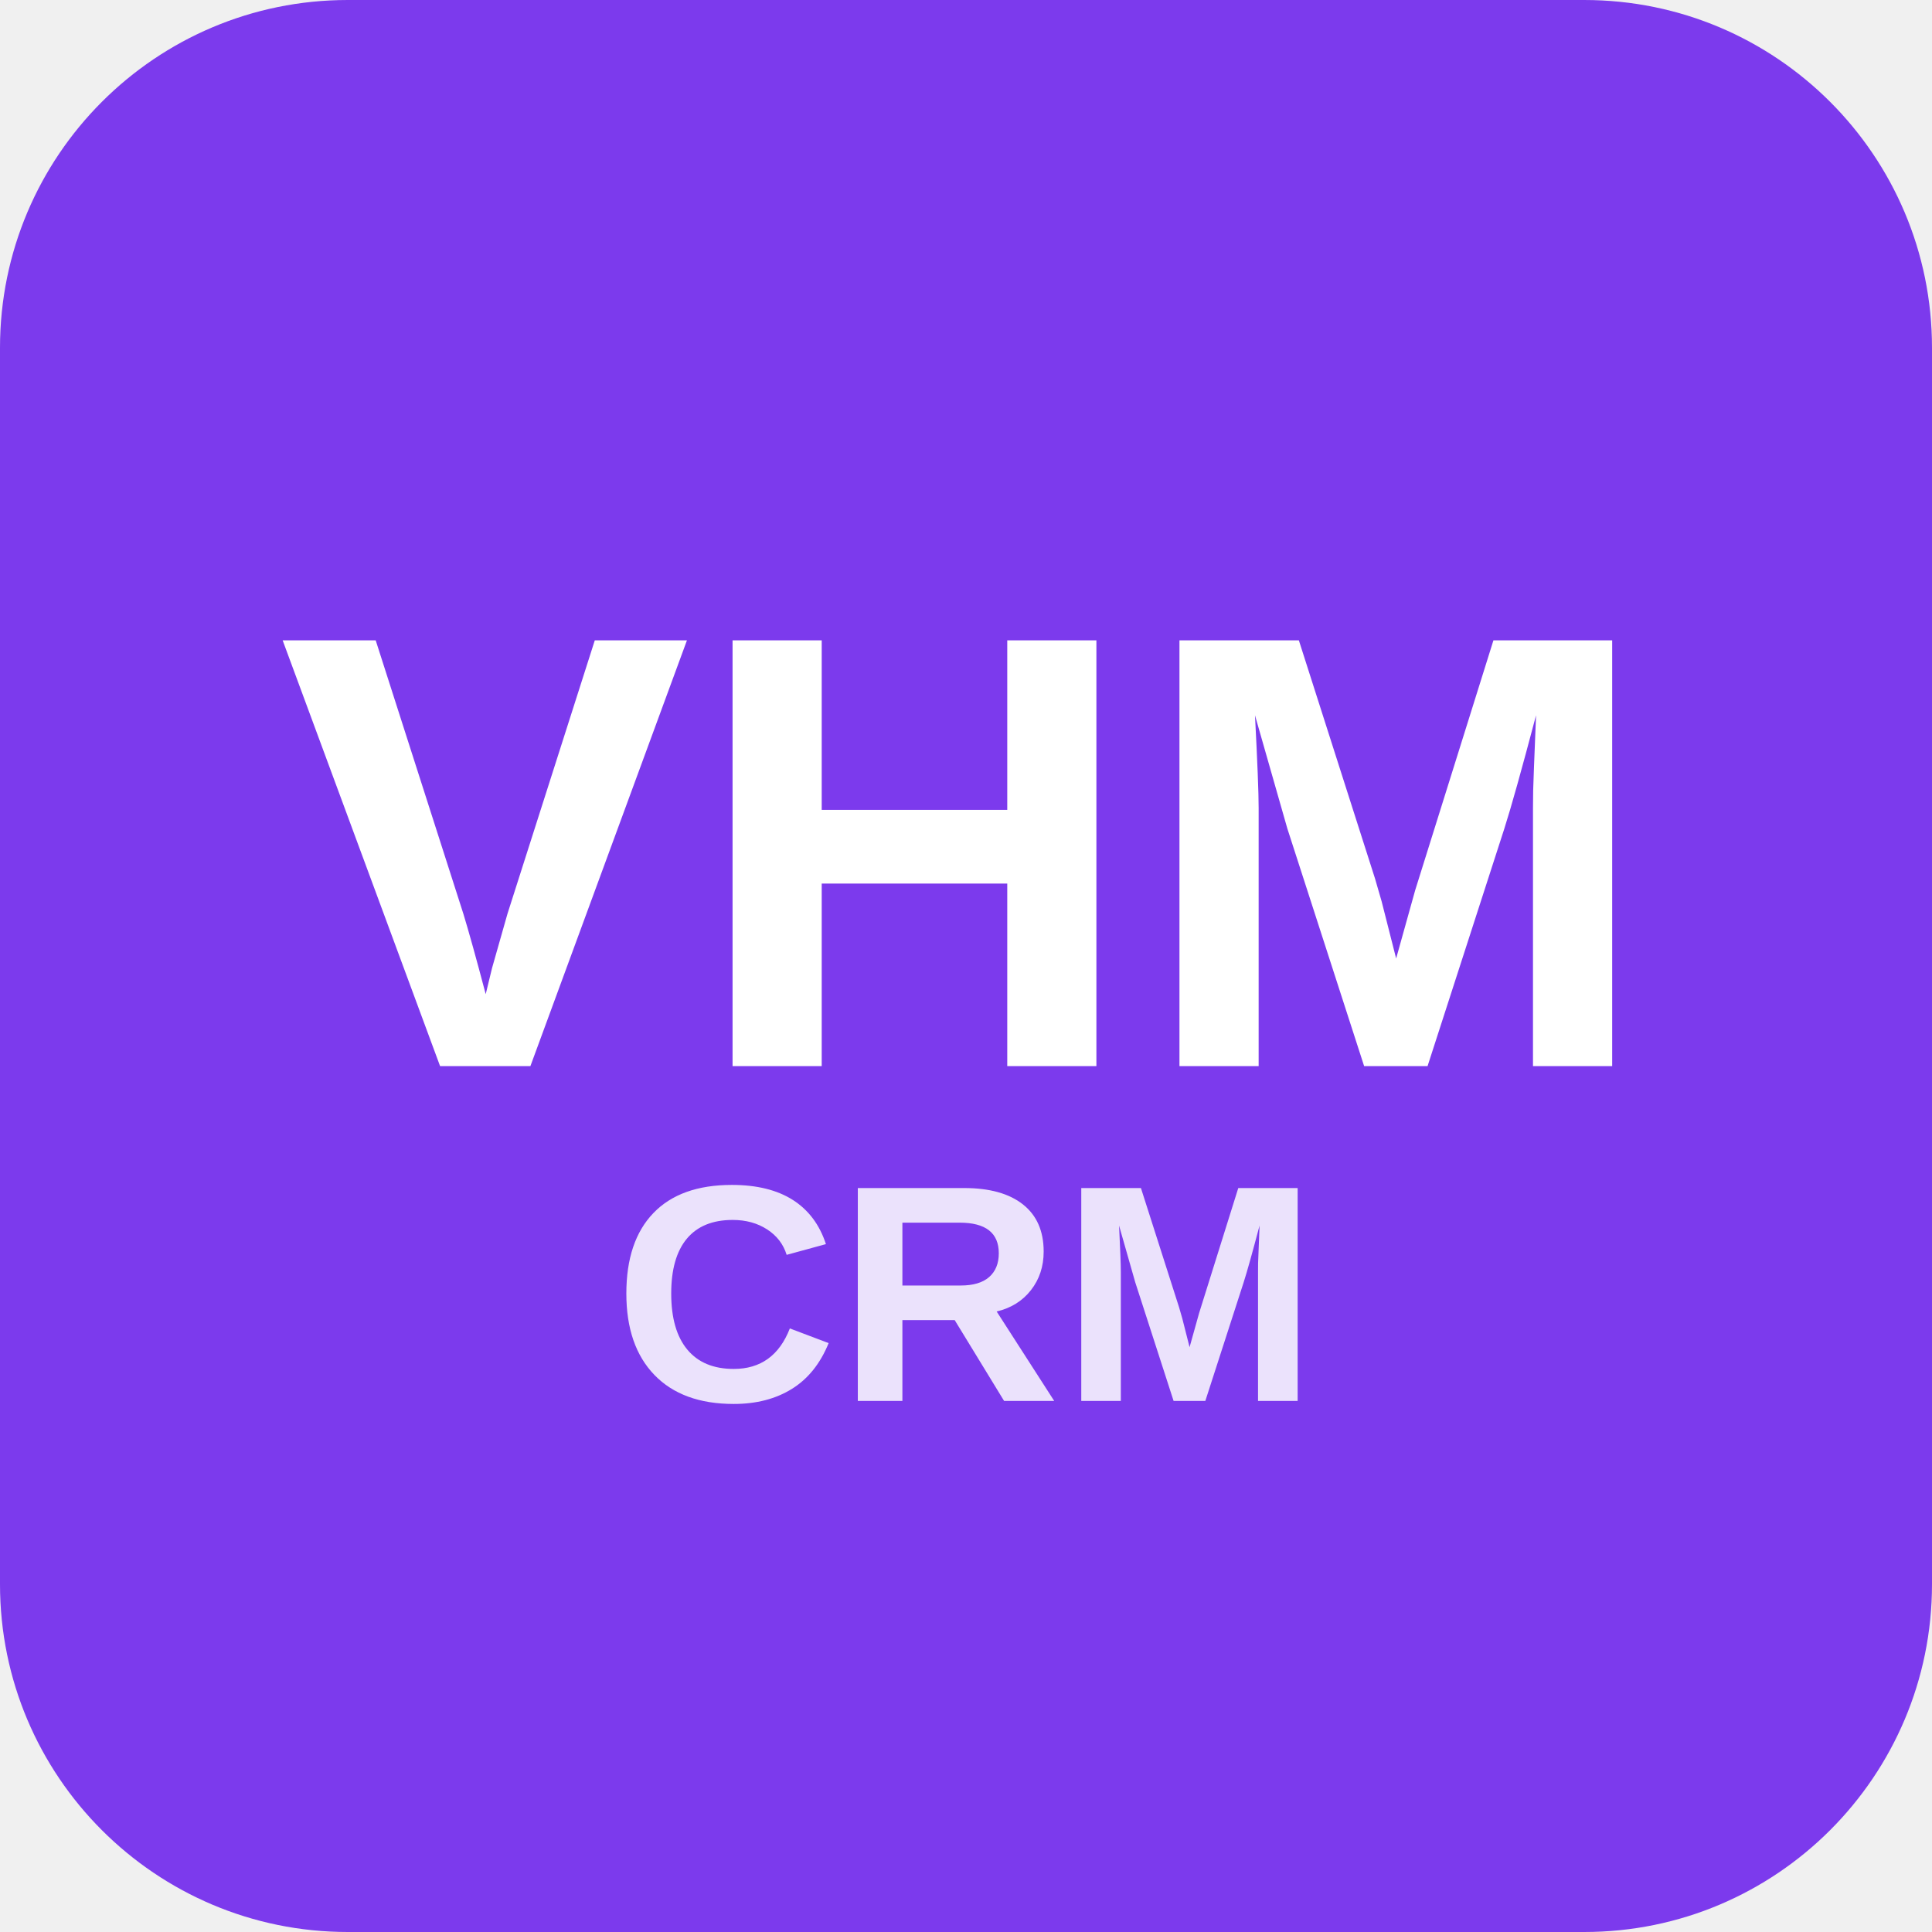
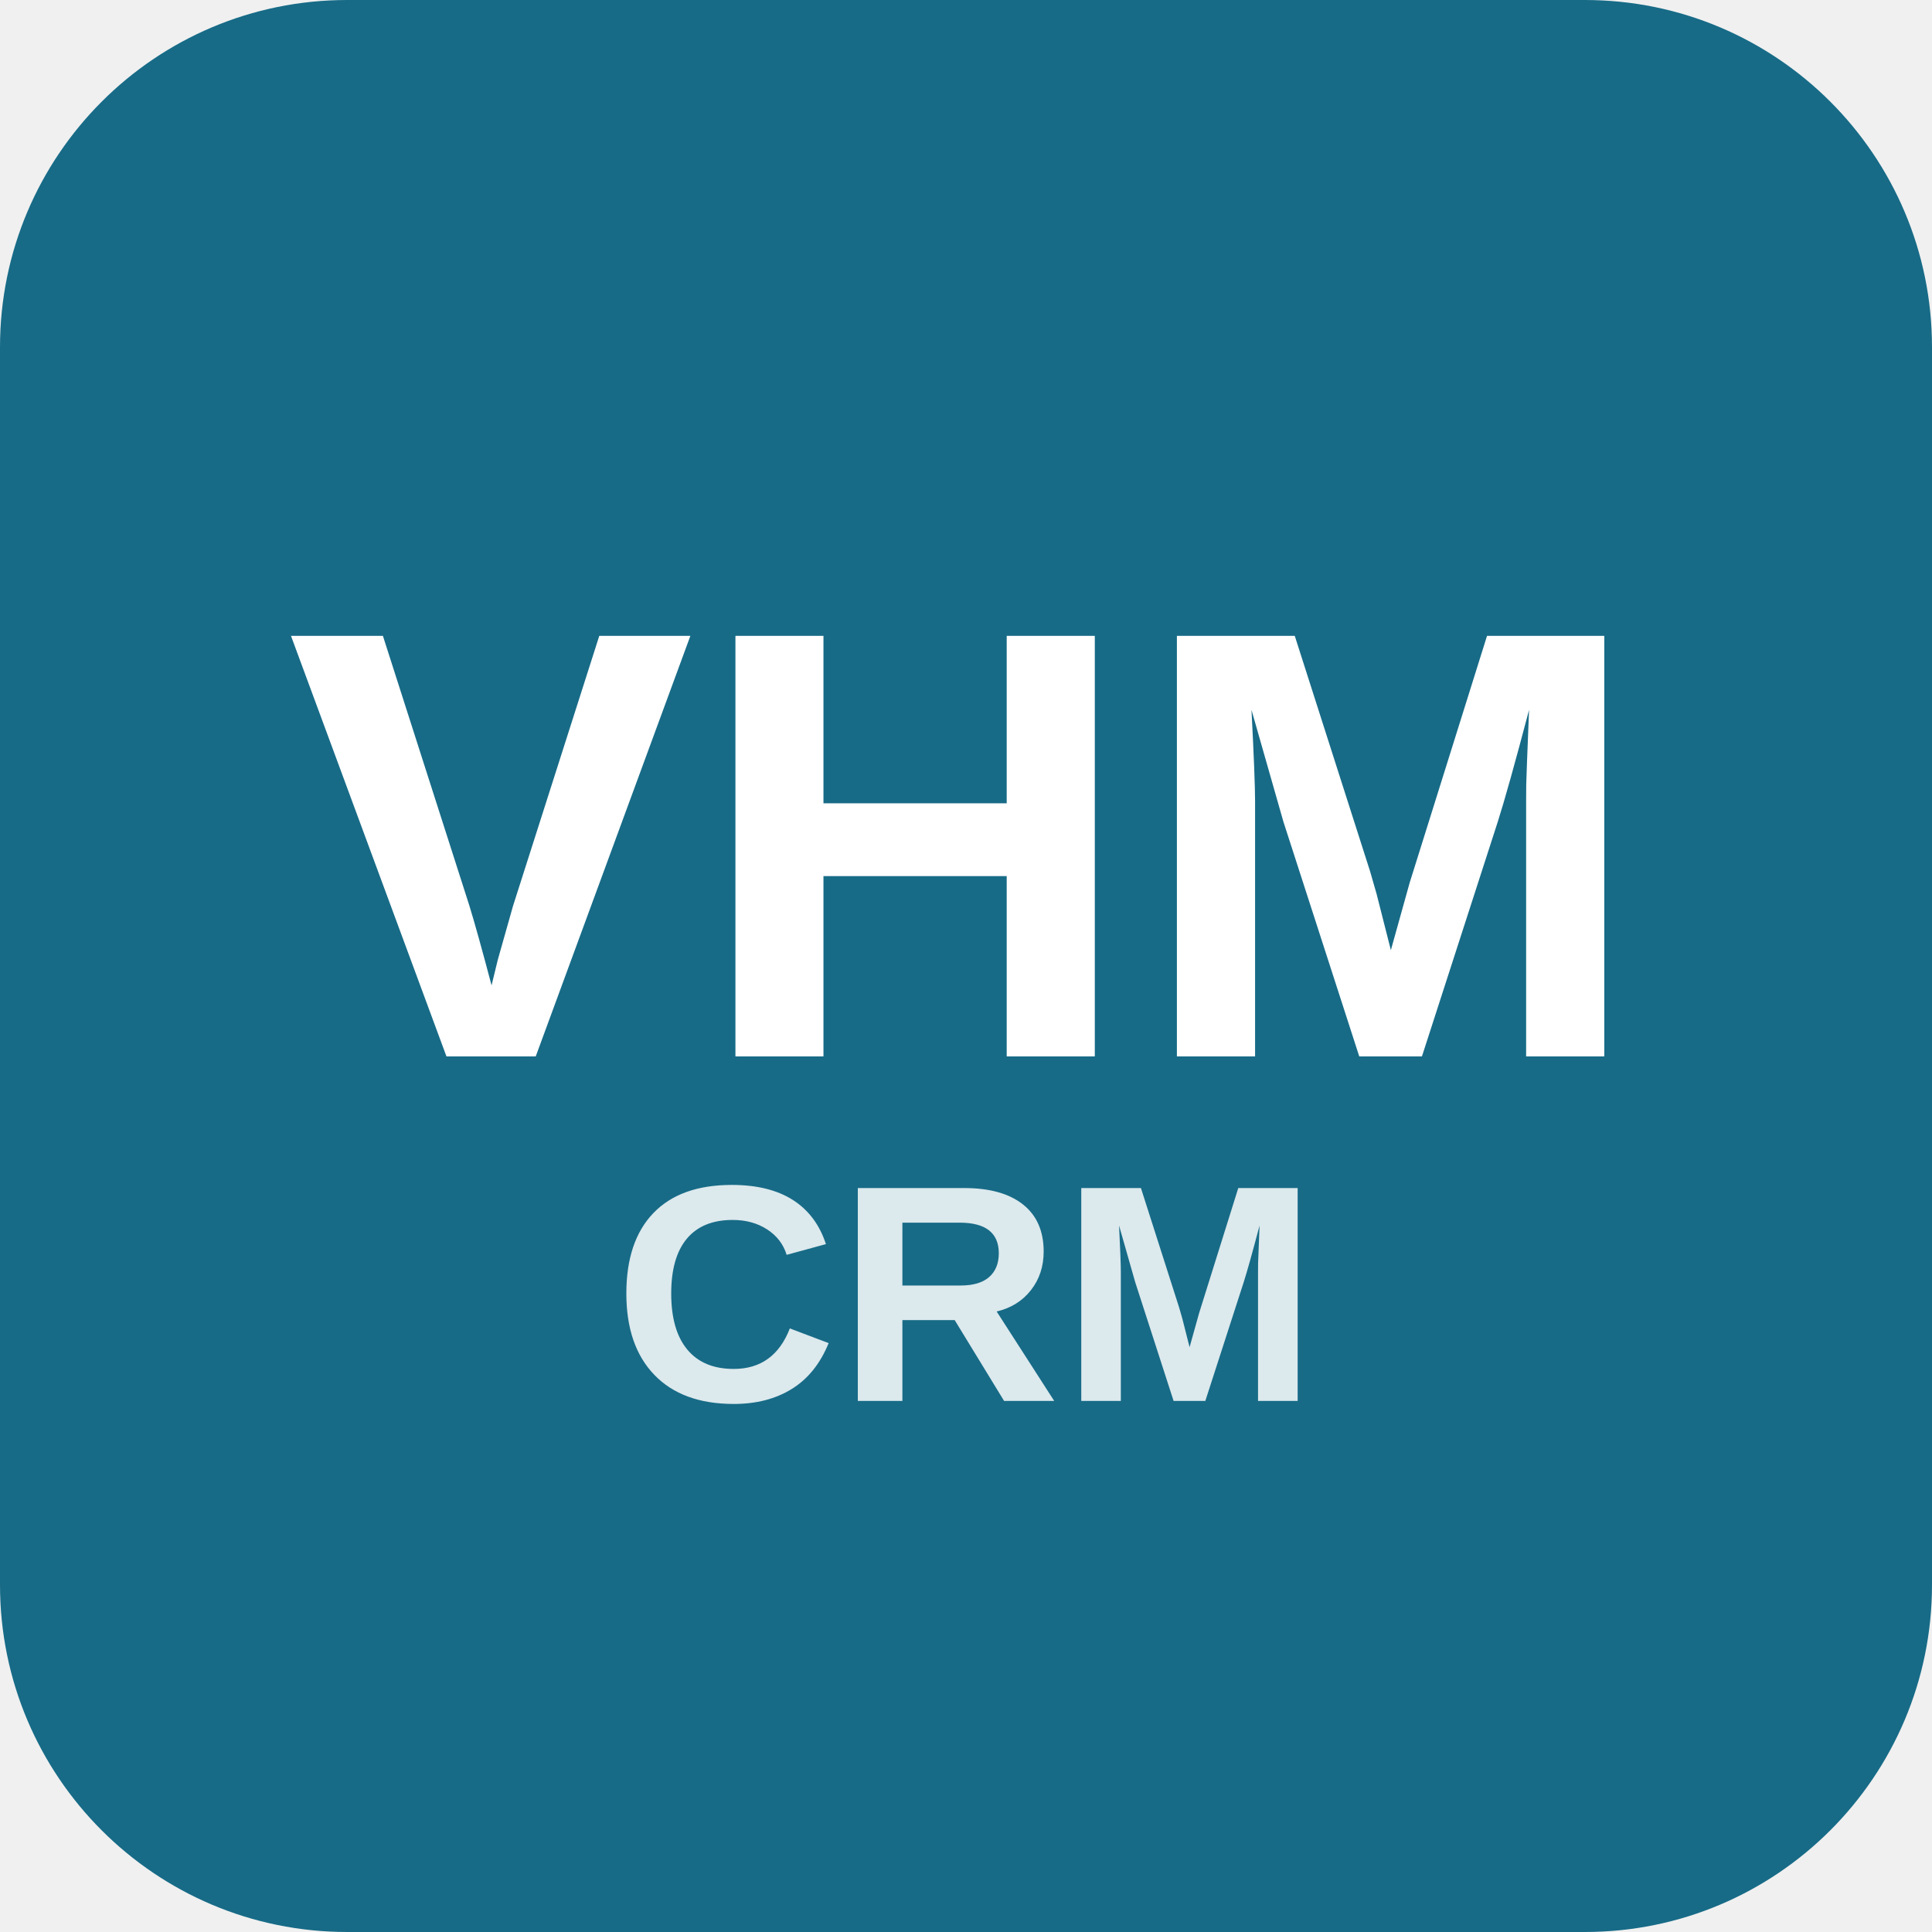
<svg xmlns="http://www.w3.org/2000/svg" width="512" height="512" viewBox="0 0 512 512">
-   <rect width="512" height="512" rx="92.16" ry="92.16" fill="#7c3aed" />
-   <text x="256" y="236" font-family="Arial,Helvetica,sans-serif" font-size="164" font-weight="bold" fill="white" text-anchor="middle" dominant-baseline="middle">VHM</text>
+   <rect width="512" height="512" rx="92" ry="92" fill="#176B87" />
+   <text x="256" y="234" font-family="Arial,Helvetica,sans-serif" font-size="162" font-weight="bold" fill="white" text-anchor="middle" dominant-baseline="middle">VHM</text>
  <text x="256" y="348" font-family="Arial,Helvetica,sans-serif" font-size="82" font-weight="600" fill="rgba(255,255,255,0.85)" text-anchor="middle" dominant-baseline="middle">CRM</text>
</svg>
